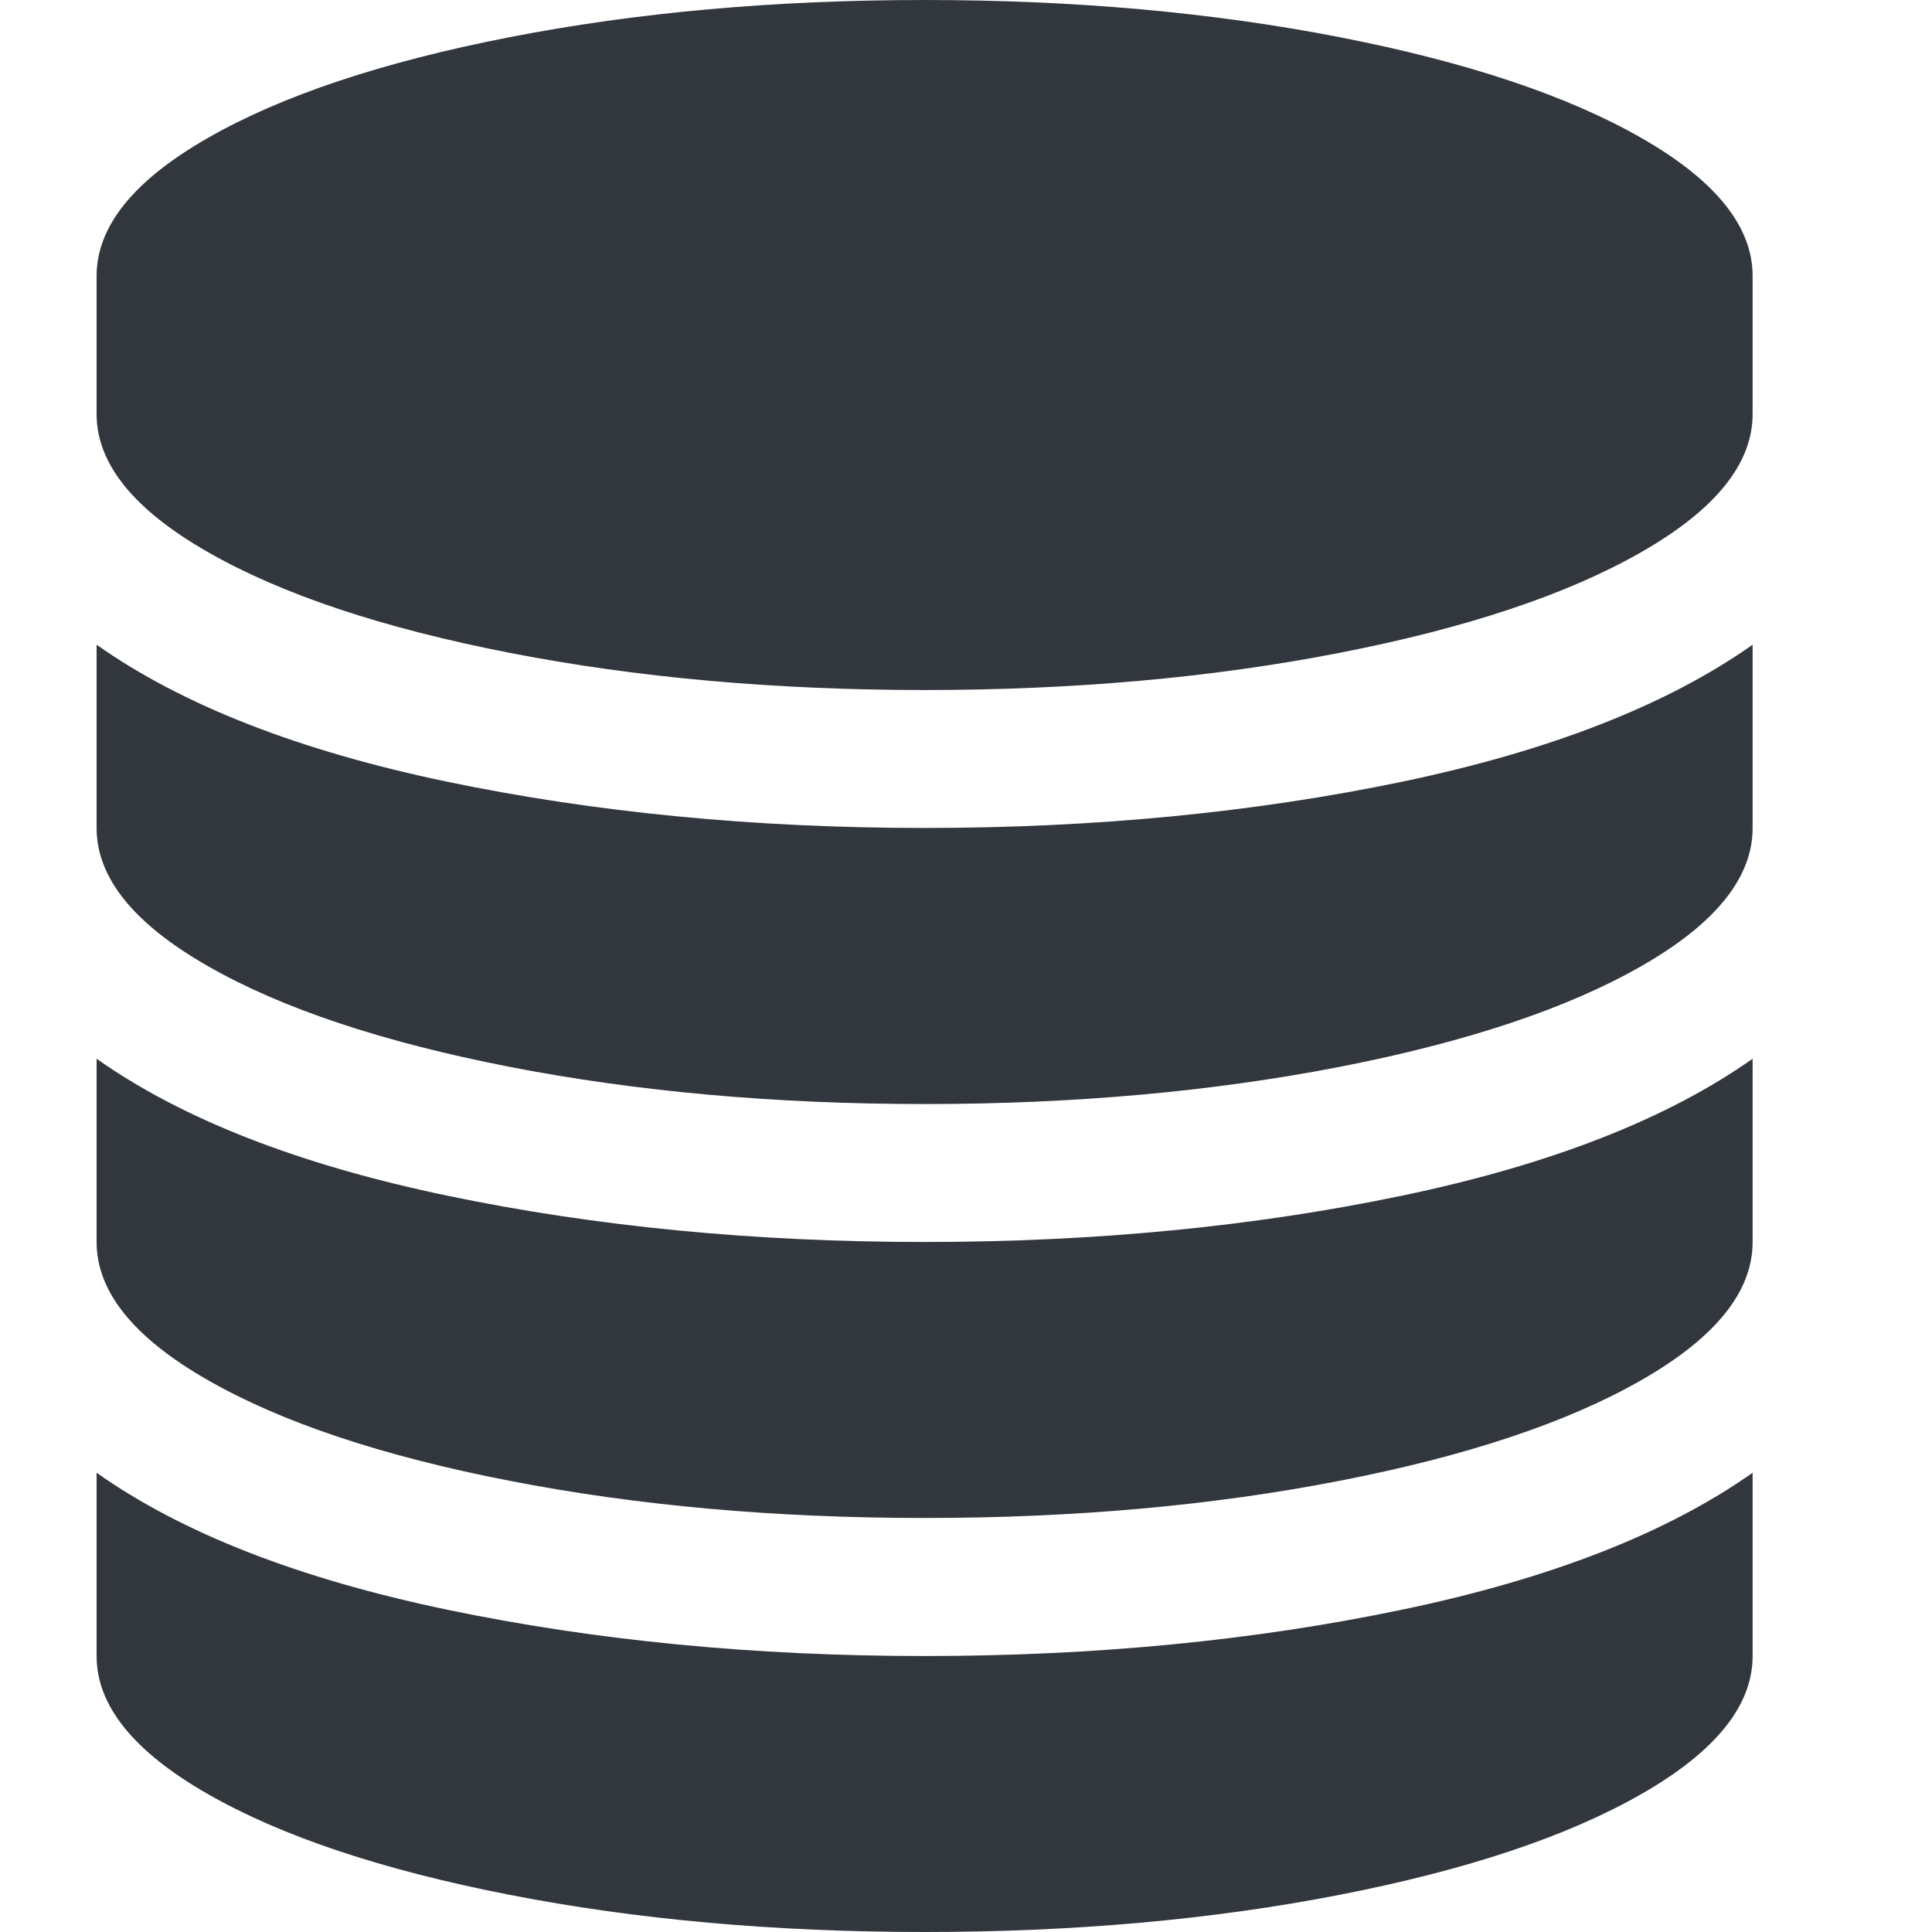
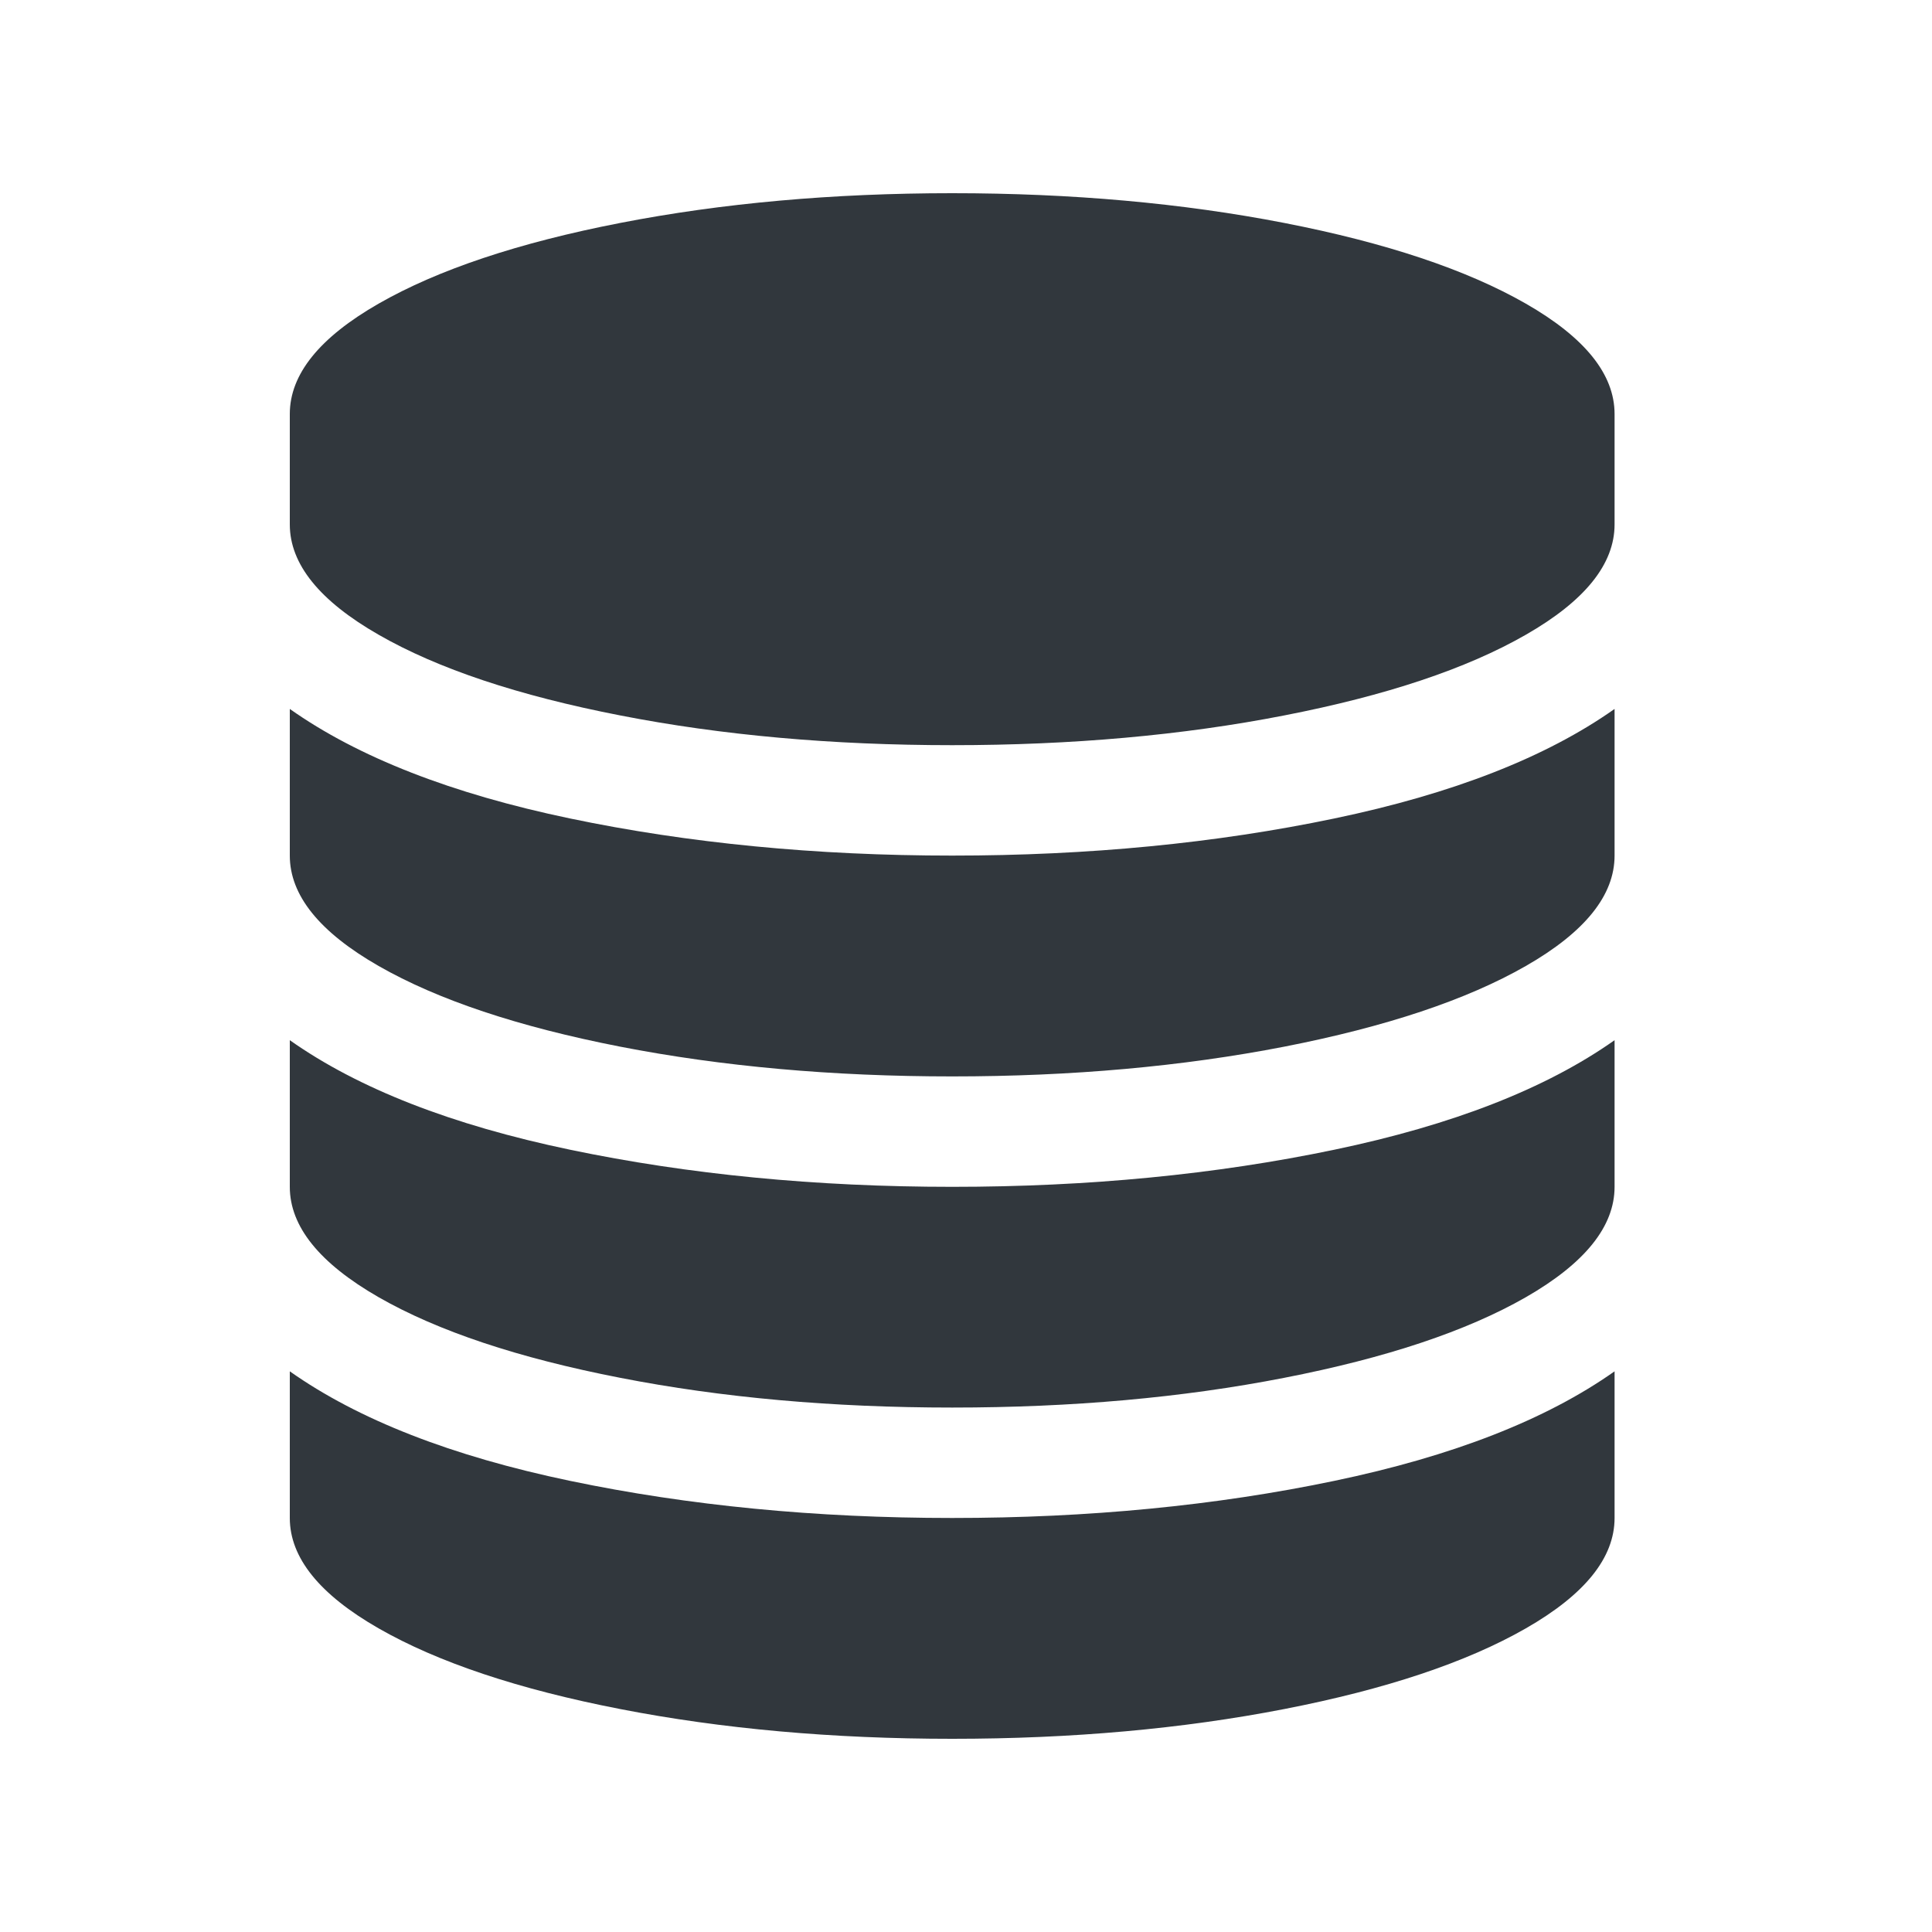
<svg xmlns="http://www.w3.org/2000/svg" viewBox="0 0 20 20">
-   <path d="M9.571,8.571 C11.335,8.571 12.983,8.411 14.516,8.092 C16.048,7.772 17.257,7.299 18.143,6.674 L18.143,8.571 C18.143,9.085 17.76,9.561 16.993,10 C16.227,10.439 15.185,10.787 13.868,11.044 C12.551,11.3 11.119,11.429 9.571,11.429 C8.024,11.429 6.592,11.3 5.275,11.044 C3.958,10.787 2.916,10.439 2.15,10 C1.383,9.561 1,9.085 1,8.571 L1,6.674 C1.885,7.299 3.094,7.772 4.627,8.092 C6.16,8.411 7.808,8.571 9.571,8.571 Z M9.571,17.143 C11.335,17.143 12.983,16.983 14.516,16.663 C16.048,16.343 17.257,15.871 18.143,15.246 L18.143,17.143 C18.143,17.656 17.76,18.132 16.993,18.571 C16.227,19.01 15.185,19.358 13.868,19.615 C12.551,19.872 11.119,20 9.571,20 C8.024,20 6.592,19.872 5.275,19.615 C3.958,19.358 2.916,19.01 2.15,18.571 C1.383,18.132 1,17.656 1,17.143 L1,15.246 C1.885,15.871 3.094,16.343 4.627,16.663 C6.16,16.983 7.808,17.143 9.571,17.143 Z M9.571,12.857 C11.335,12.857 12.983,12.697 14.516,12.377 C16.048,12.057 17.257,11.585 18.143,10.96 L18.143,12.857 C18.143,13.371 17.76,13.847 16.993,14.286 C16.227,14.725 15.185,15.073 13.868,15.329 C12.551,15.586 11.119,15.714 9.571,15.714 C8.024,15.714 6.592,15.586 5.275,15.329 C3.958,15.073 2.916,14.725 2.15,14.286 C1.383,13.847 1,13.371 1,12.857 L1,10.96 C1.885,11.585 3.094,12.057 4.627,12.377 C6.16,12.697 7.808,12.857 9.571,12.857 Z M9.571,0 C11.119,0 12.551,0.128 13.868,0.385 C15.185,0.642 16.227,0.99 16.993,1.429 C17.76,1.868 18.143,2.344 18.143,2.857 L18.143,4.286 C18.143,4.799 17.76,5.275 16.993,5.714 C16.227,6.153 15.185,6.501 13.868,6.758 C12.551,7.015 11.119,7.143 9.571,7.143 C8.024,7.143 6.592,7.015 5.275,6.758 C3.958,6.501 2.916,6.153 2.15,5.714 C1.383,5.275 1,4.799 1,4.286 L1,2.857 C1,2.344 1.383,1.868 2.15,1.429 C2.916,0.99 3.958,0.642 5.275,0.385 C6.592,0.128 8.024,0 9.571,0 Z" fill="#31373D" fill-rule="evenodd" />
+   <path d="M9.857,8.857 C11.268,8.857 12.586,8.729 13.812,8.473 C15.039,8.217 16.006,7.839 16.714,7.339 L16.714,8.857 C16.714,9.268 16.408,9.649 15.795,10 C15.182,10.351 14.348,10.629 13.295,10.835 C12.241,11.04 11.095,11.143 9.857,11.143 C8.619,11.143 7.473,11.04 6.42,10.835 C5.366,10.629 4.533,10.351 3.92,10 C3.307,9.649 3,9.268 3,8.857 L3,7.339 C3.708,7.839 4.676,8.217 5.902,8.473 C7.128,8.729 8.446,8.857 9.857,8.857 Z M9.857,15.714 C11.268,15.714 12.586,15.586 13.812,15.33 C15.039,15.074 16.006,14.696 16.714,14.196 L16.714,15.714 C16.714,16.125 16.408,16.506 15.795,16.857 C15.182,17.208 14.348,17.487 13.295,17.692 C12.241,17.897 11.095,18 9.857,18 C8.619,18 7.473,17.897 6.42,17.692 C5.366,17.487 4.533,17.208 3.92,16.857 C3.307,16.506 3,16.125 3,15.714 L3,14.196 C3.708,14.696 4.676,15.074 5.902,15.33 C7.128,15.586 8.446,15.714 9.857,15.714 Z M9.857,12.286 C11.268,12.286 12.586,12.158 13.812,11.902 C15.039,11.646 16.006,11.268 16.714,10.768 L16.714,12.286 C16.714,12.696 16.408,13.077 15.795,13.429 C15.182,13.78 14.348,14.058 13.295,14.263 C12.241,14.469 11.095,14.571 9.857,14.571 C8.619,14.571 7.473,14.469 6.42,14.263 C5.366,14.058 4.533,13.78 3.92,13.429 C3.307,13.077 3,12.696 3,12.286 L3,10.768 C3.708,11.268 4.676,11.646 5.902,11.902 C7.128,12.158 8.446,12.286 9.857,12.286 Z M9.857,2 C11.095,2 12.241,2.103 13.295,2.308 C14.348,2.513 15.182,2.792 15.795,3.143 C16.408,3.494 16.714,3.875 16.714,4.286 L16.714,5.429 C16.714,5.839 16.408,6.22 15.795,6.571 C15.182,6.923 14.348,7.201 13.295,7.406 C12.241,7.612 11.095,7.714 9.857,7.714 C8.619,7.714 7.473,7.612 6.42,7.406 C5.366,7.201 4.533,6.923 3.92,6.571 C3.307,6.22 3,5.839 3,5.429 L3,4.286 C3,3.875 3.307,3.494 3.92,3.143 C4.533,2.792 5.366,2.513 6.42,2.308 C7.473,2.103 8.619,2 9.857,2 Z" fill="#31373D" fill-rule="evenodd" />
</svg>
